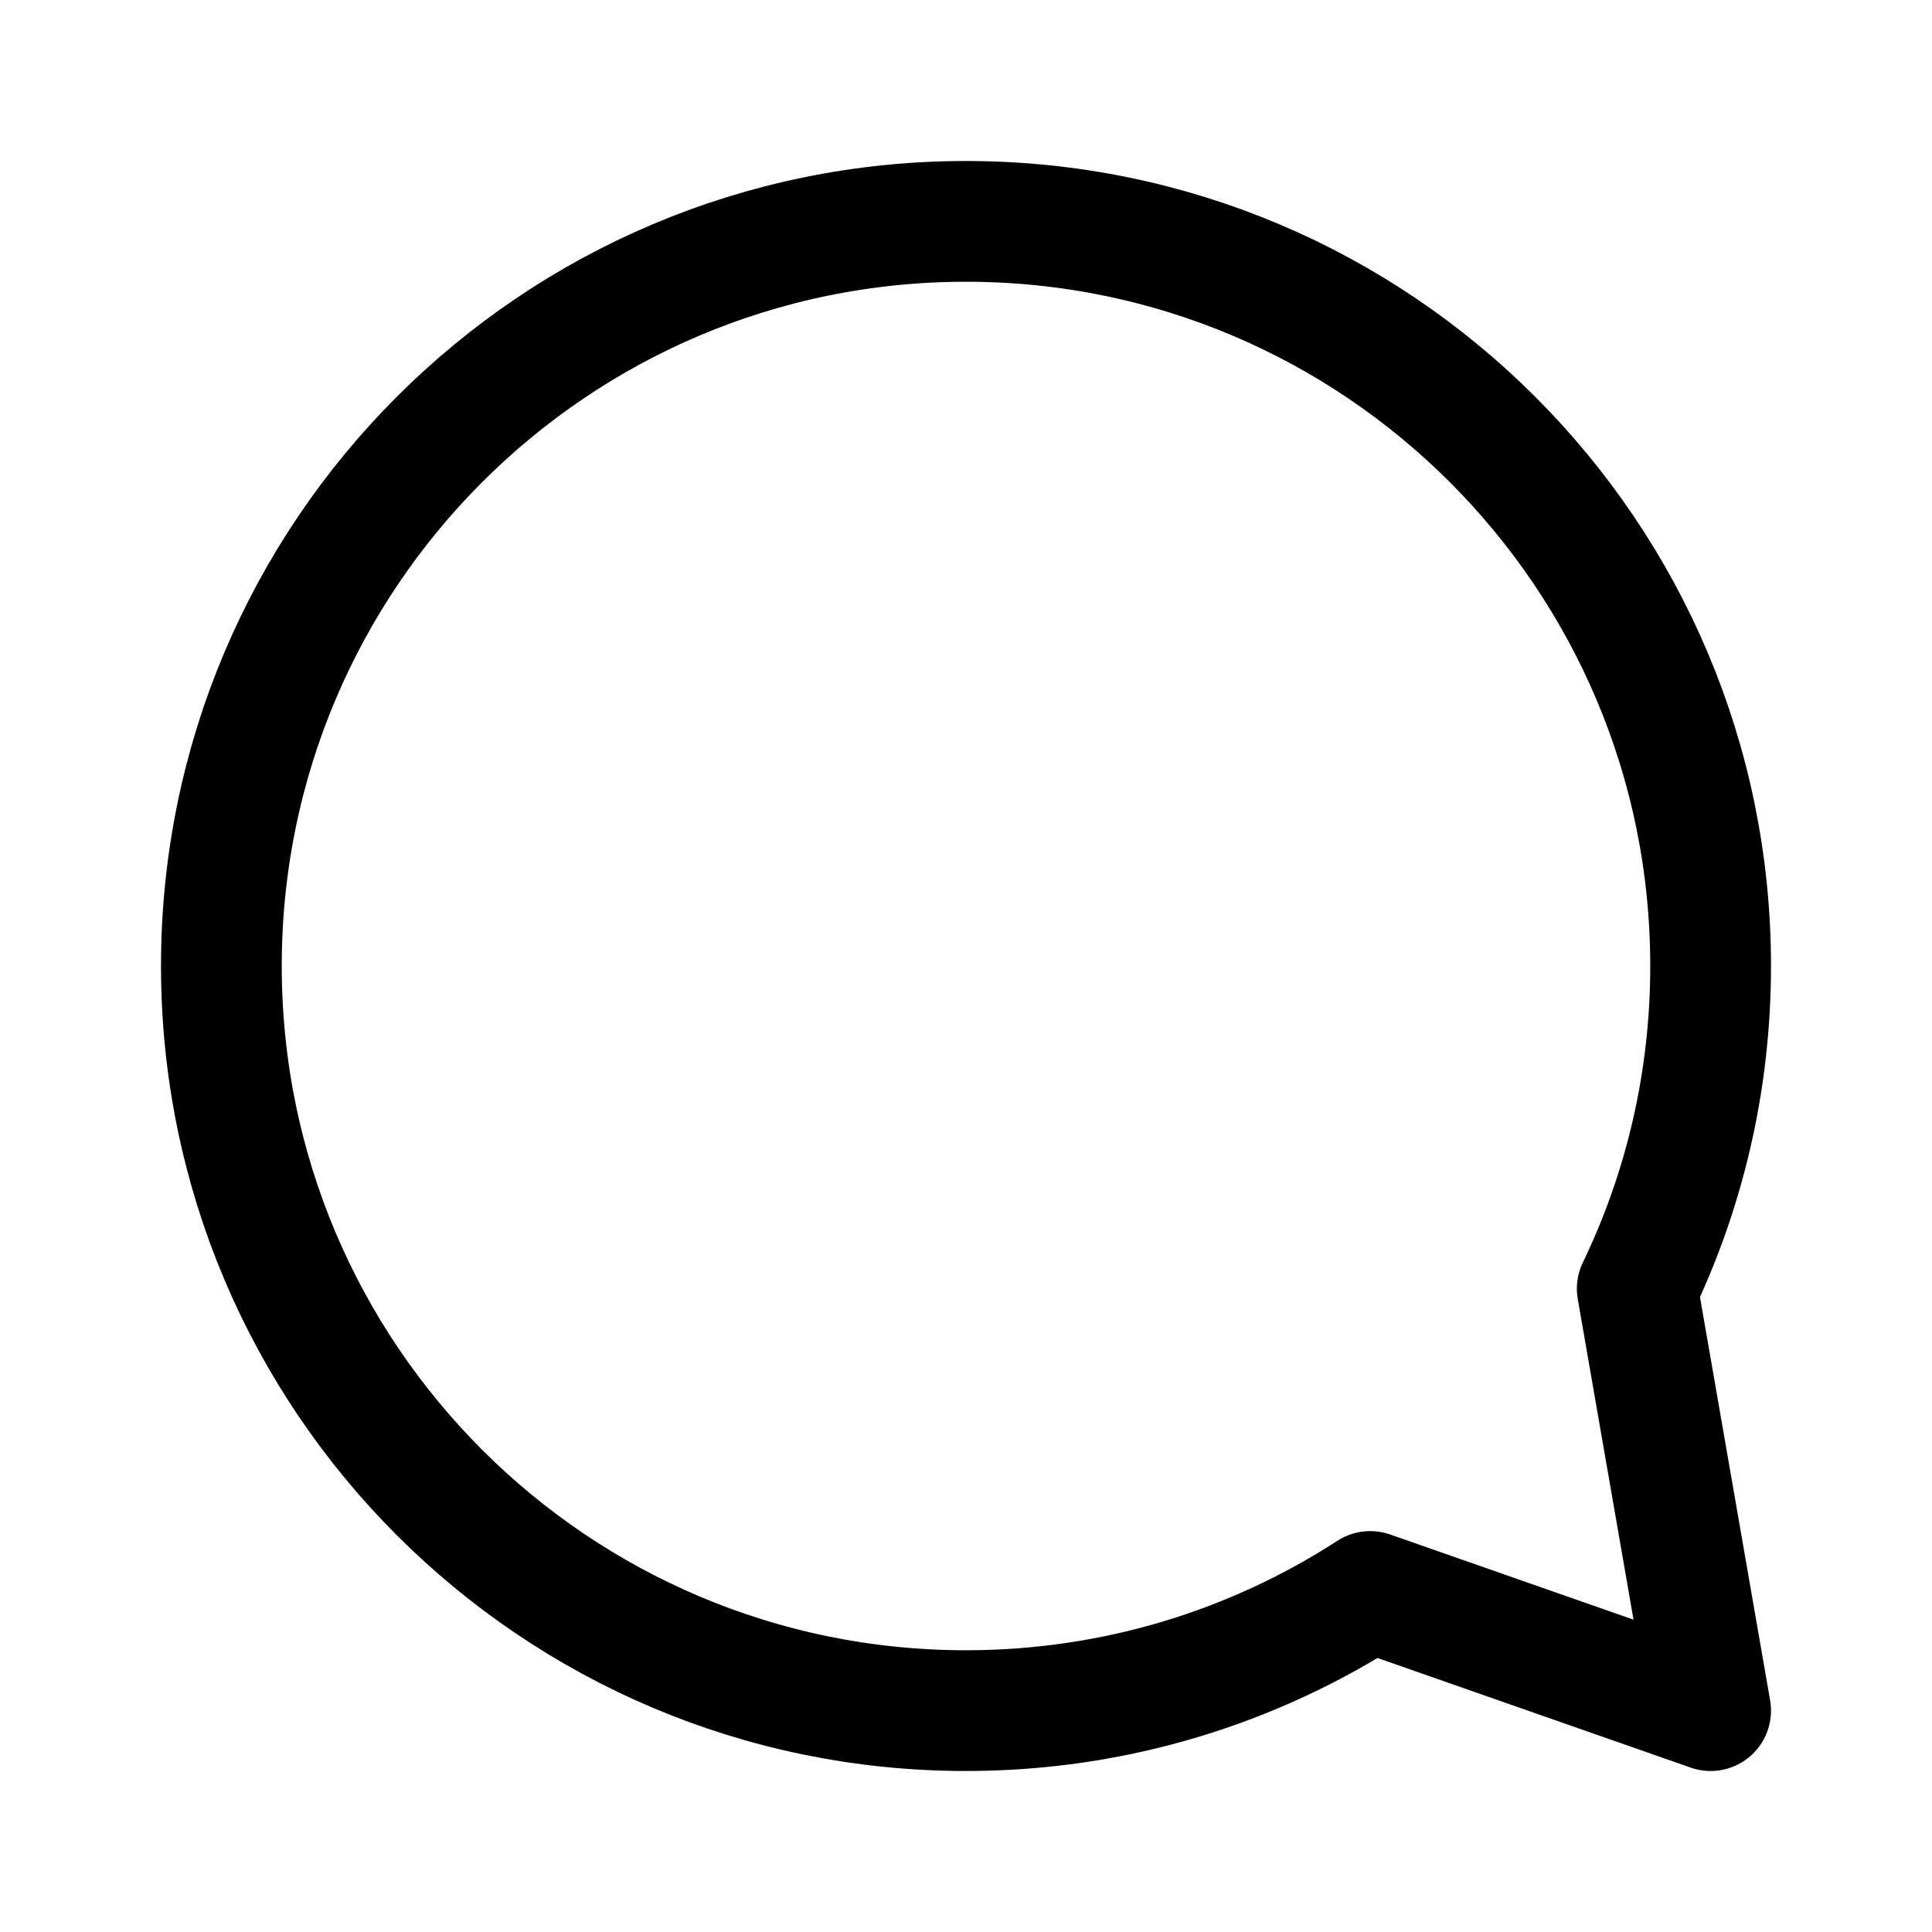
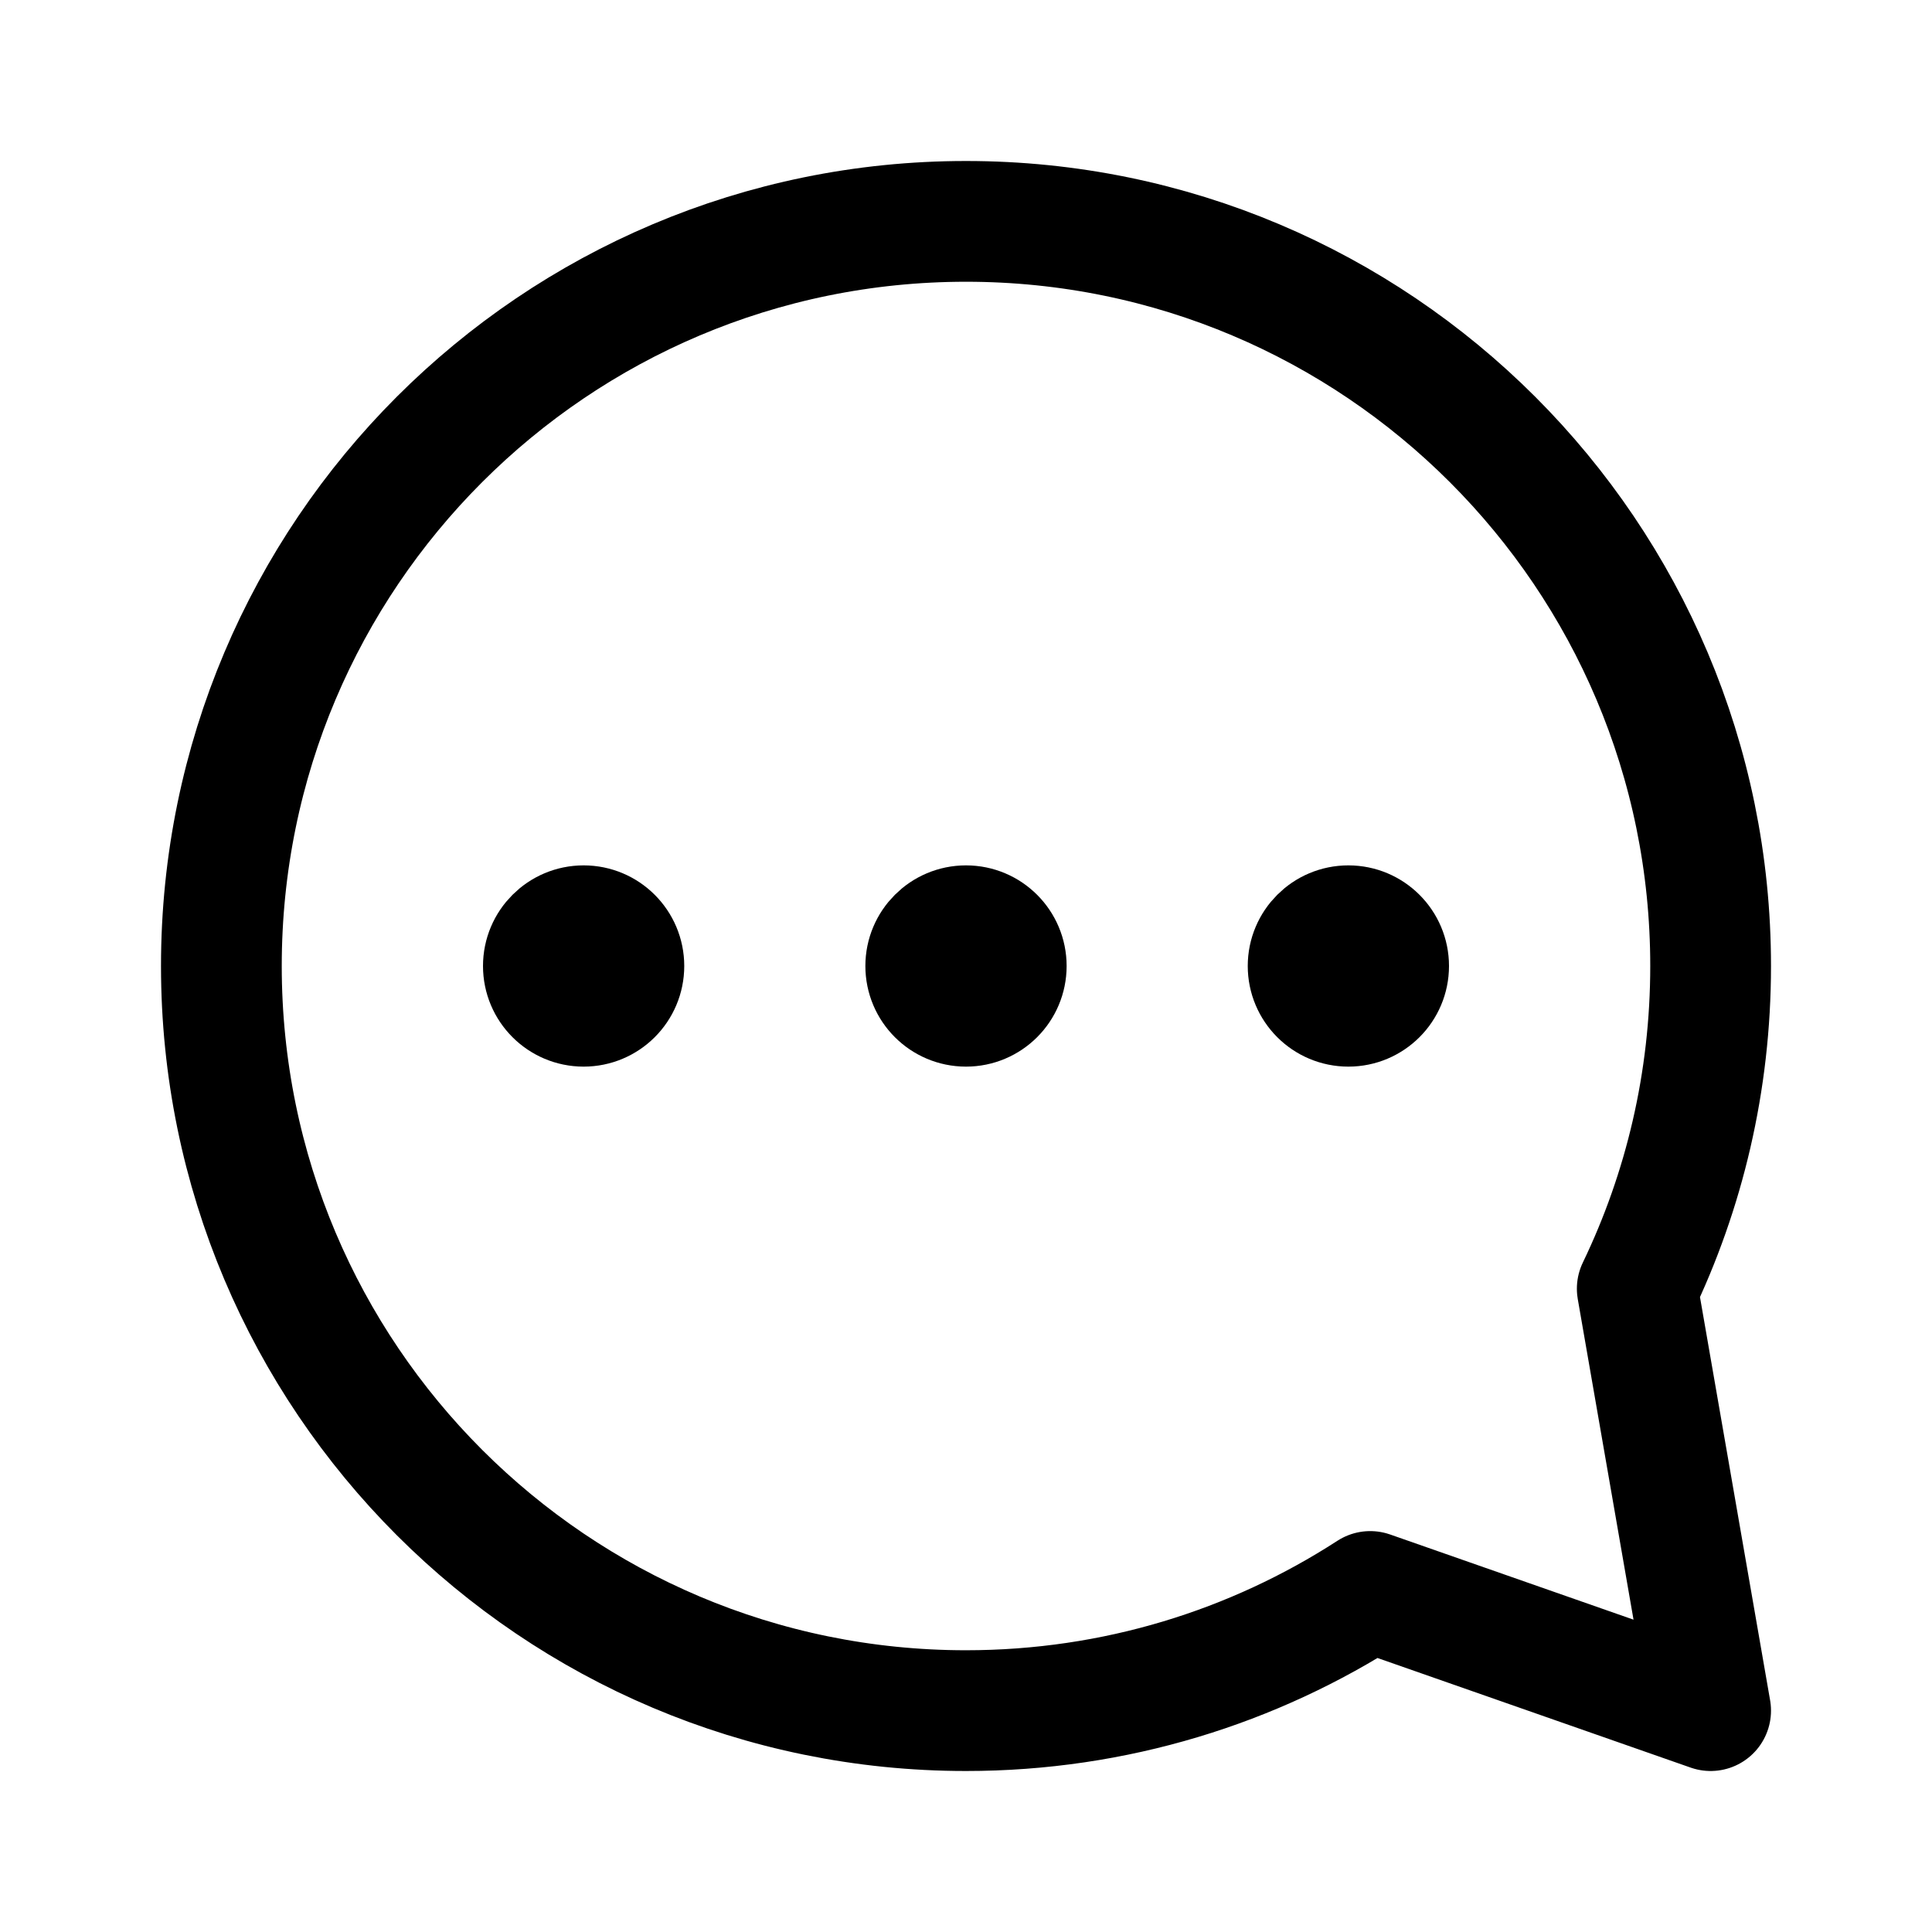
<svg xmlns="http://www.w3.org/2000/svg" width="192" height="192" viewBox="0 0 192 192" fill="none">
  <path d="M22 96c0 40.869 33.13 74 74 74 14.808 0 28.6-4.35 40.169-11.841L170 170l-7.292-41.929C167.381 118.369 170 107.49 170 96c0-40.87-33.131-74-74-74-40.87 0-74 33.13-74 74Z" stroke="#000" stroke-width="12" stroke-linecap="round" stroke-linejoin="round" />
+   <circle cx="96" cy="96" r="5" stroke="#000" stroke-width="10" stroke-linecap="round" stroke-linejoin="round" />
+   <circle cx="58" cy="96" r="5" stroke="#000" stroke-width="10" stroke-linecap="round" stroke-linejoin="round" />
+   <circle cx="134" cy="96" r="5" stroke="#000" stroke-width="10" stroke-linecap="round" stroke-linejoin="round" />
</svg>
